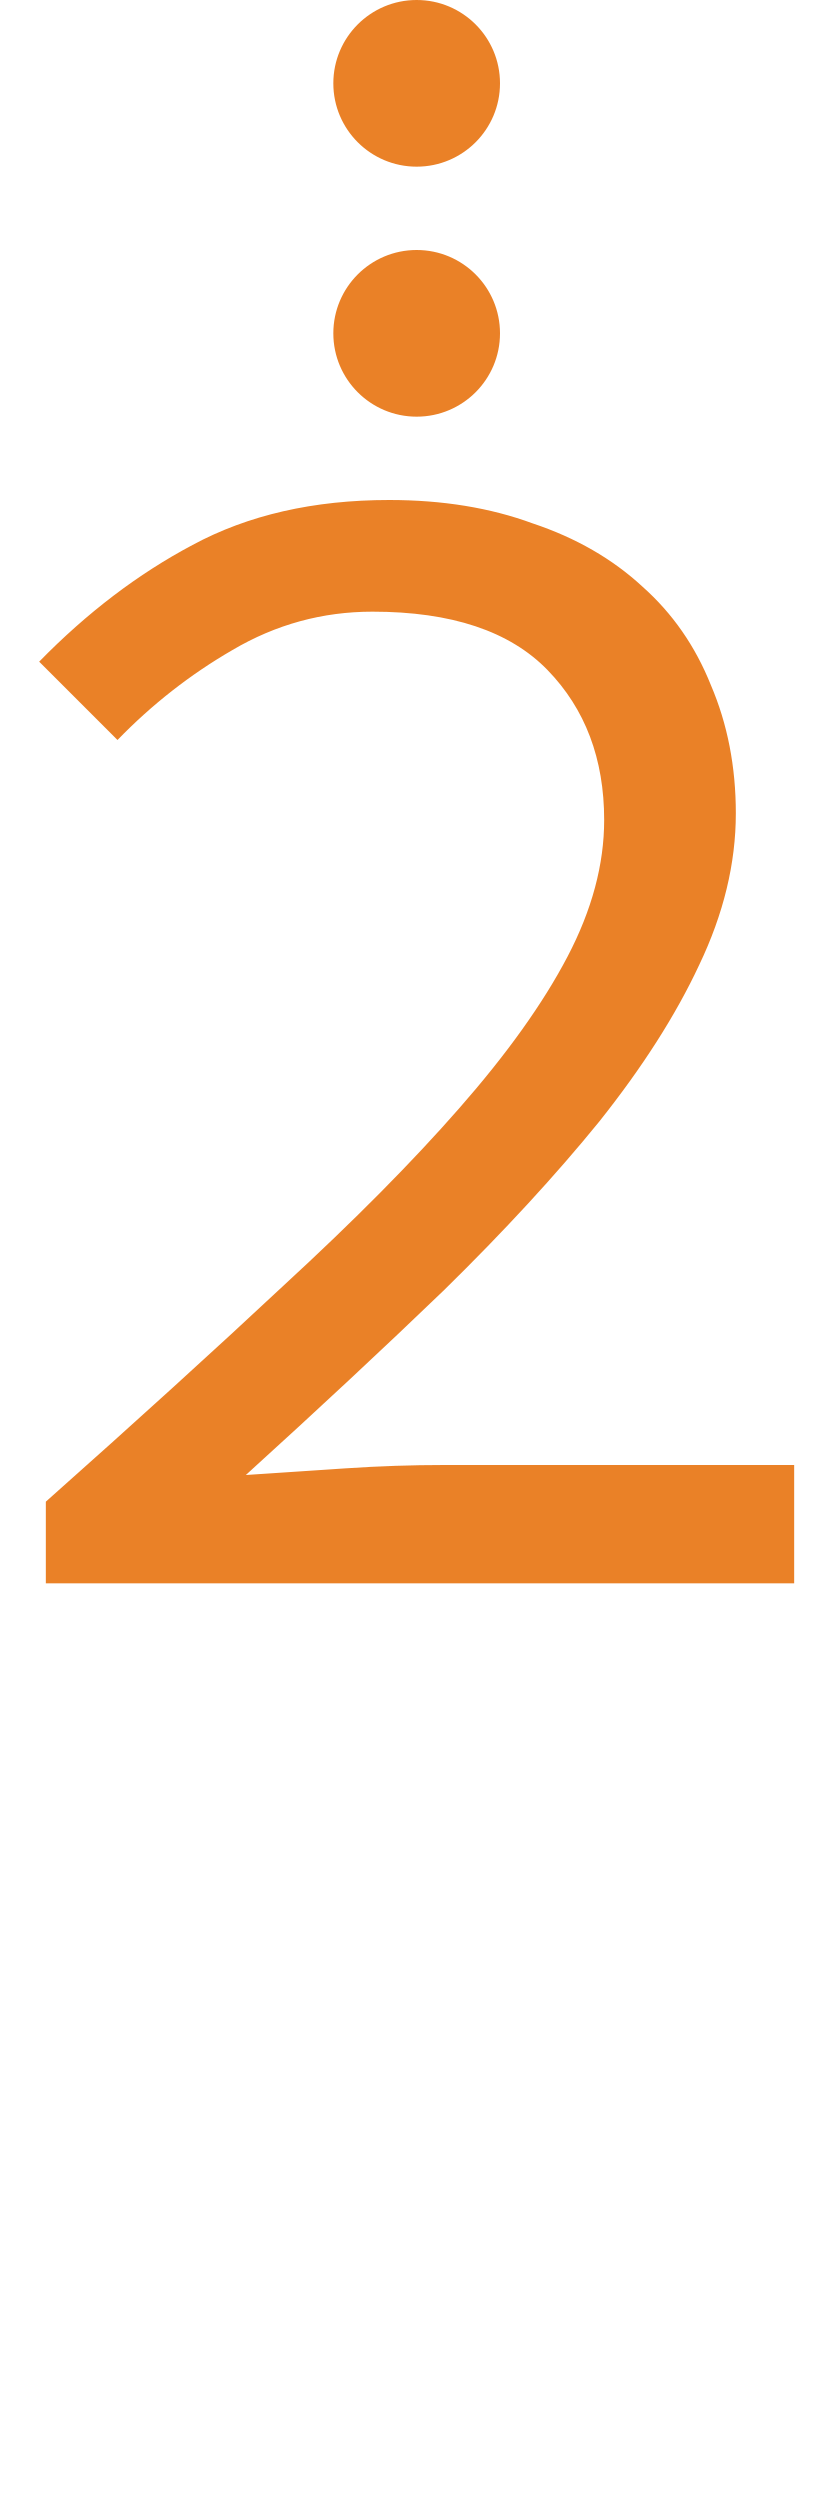
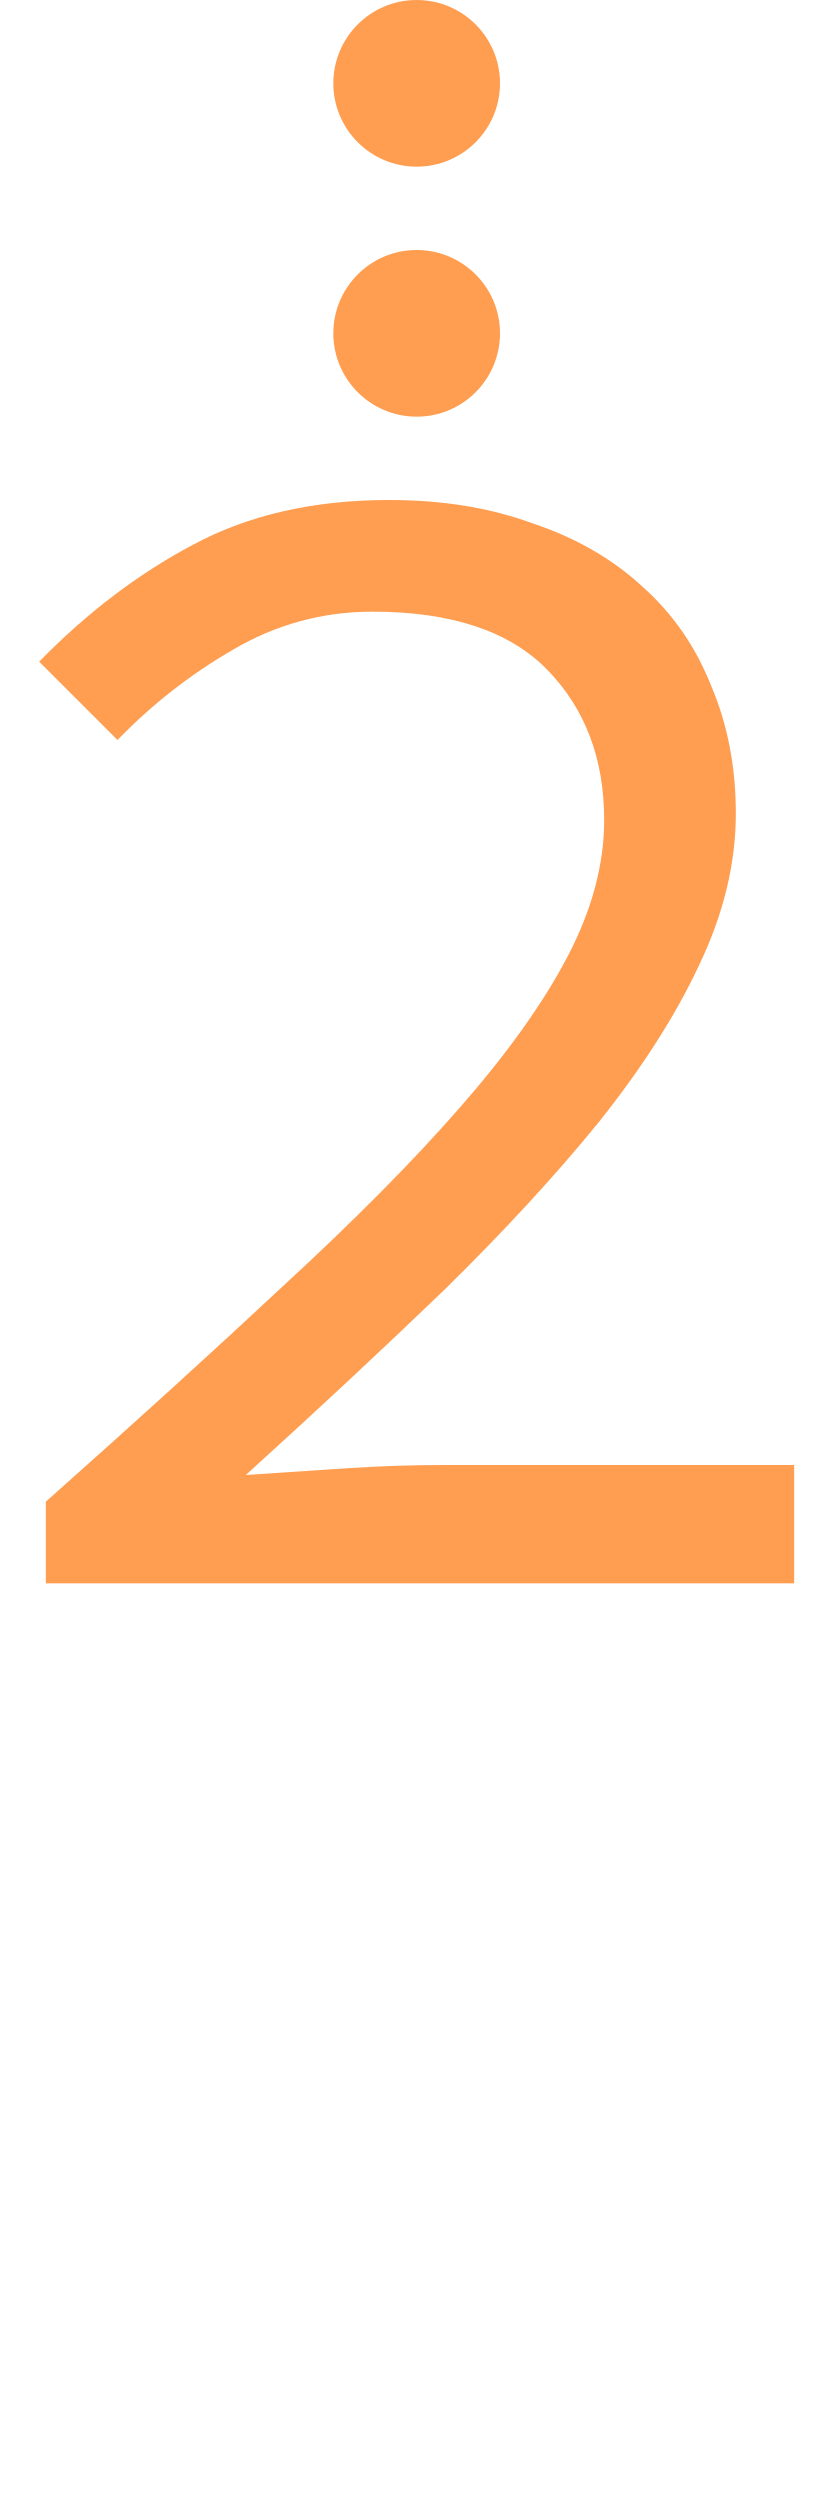
<svg xmlns="http://www.w3.org/2000/svg" version="1.1" viewBox="0 -15 50 150">
-   <path fill="#ea8127" d="m2.75 80v-4.9q8.1-7.2 14.3-13 6.3-5.8 10.5-10.6 4.3-4.9 6.5-9.1t2.2-8.2q0-5.5-3.4-9t-10.5-3.5q-4.5 0-8.4 2.3-3.8 2.2-6.9 5.4l-4.7-4.7q4.3-4.4 9.2-7 5-2.7 11.8-2.7 4.8 0 8.6 1.4 3.9 1.3 6.6 3.8 2.7 2.4 4.1 5.9 1.5 3.5 1.5 7.7 0 4.5-2.2 9.1-2.1 4.5-6 9.4-3.9 4.8-9.3 10.1-5.4 5.2-11.9 11.1 3-.2 6-.4t5.9-.2h21v7.1z" />
-   <path fill="#ea8127" d="m 30 5 a 5 5 0 0 1 -5 5 5 5 0 0 1 -5 -5 5 5 0 0 1 5 -5 5 5 0 0 1 5 5 z" />
-   <path fill="#ea8127" d="m 30 -10 a 5 5 0 0 1 -5 5 5 5 0 0 1 -5 -5 5 5 0 0 1 5 -5 5 5 0 0 1 5 5 z" />
+   <path fill="#ff9d50" d="m2.75 80v-4.9q8.1-7.2 14.3-13 6.3-5.8 10.5-10.6 4.3-4.9 6.5-9.1t2.2-8.2q0-5.5-3.4-9t-10.5-3.5q-4.5 0-8.4 2.3-3.8 2.2-6.9 5.4l-4.7-4.7q4.3-4.4 9.2-7 5-2.7 11.8-2.7 4.8 0 8.6 1.4 3.9 1.3 6.6 3.8 2.7 2.4 4.1 5.9 1.5 3.5 1.5 7.7 0 4.5-2.2 9.1-2.1 4.5-6 9.4-3.9 4.8-9.3 10.1-5.4 5.2-11.9 11.1 3-.2 6-.4t5.9-.2h21v7.1z" />
+   <path fill="#ff9d50" d="m 30 5 a 5 5 0 0 1 -5 5 5 5 0 0 1 -5 -5 5 5 0 0 1 5 -5 5 5 0 0 1 5 5 z" />
+   <path fill="#ff9d50" d="m 30 -10 a 5 5 0 0 1 -5 5 5 5 0 0 1 -5 -5 5 5 0 0 1 5 -5 5 5 0 0 1 5 5 z" />
</svg>
